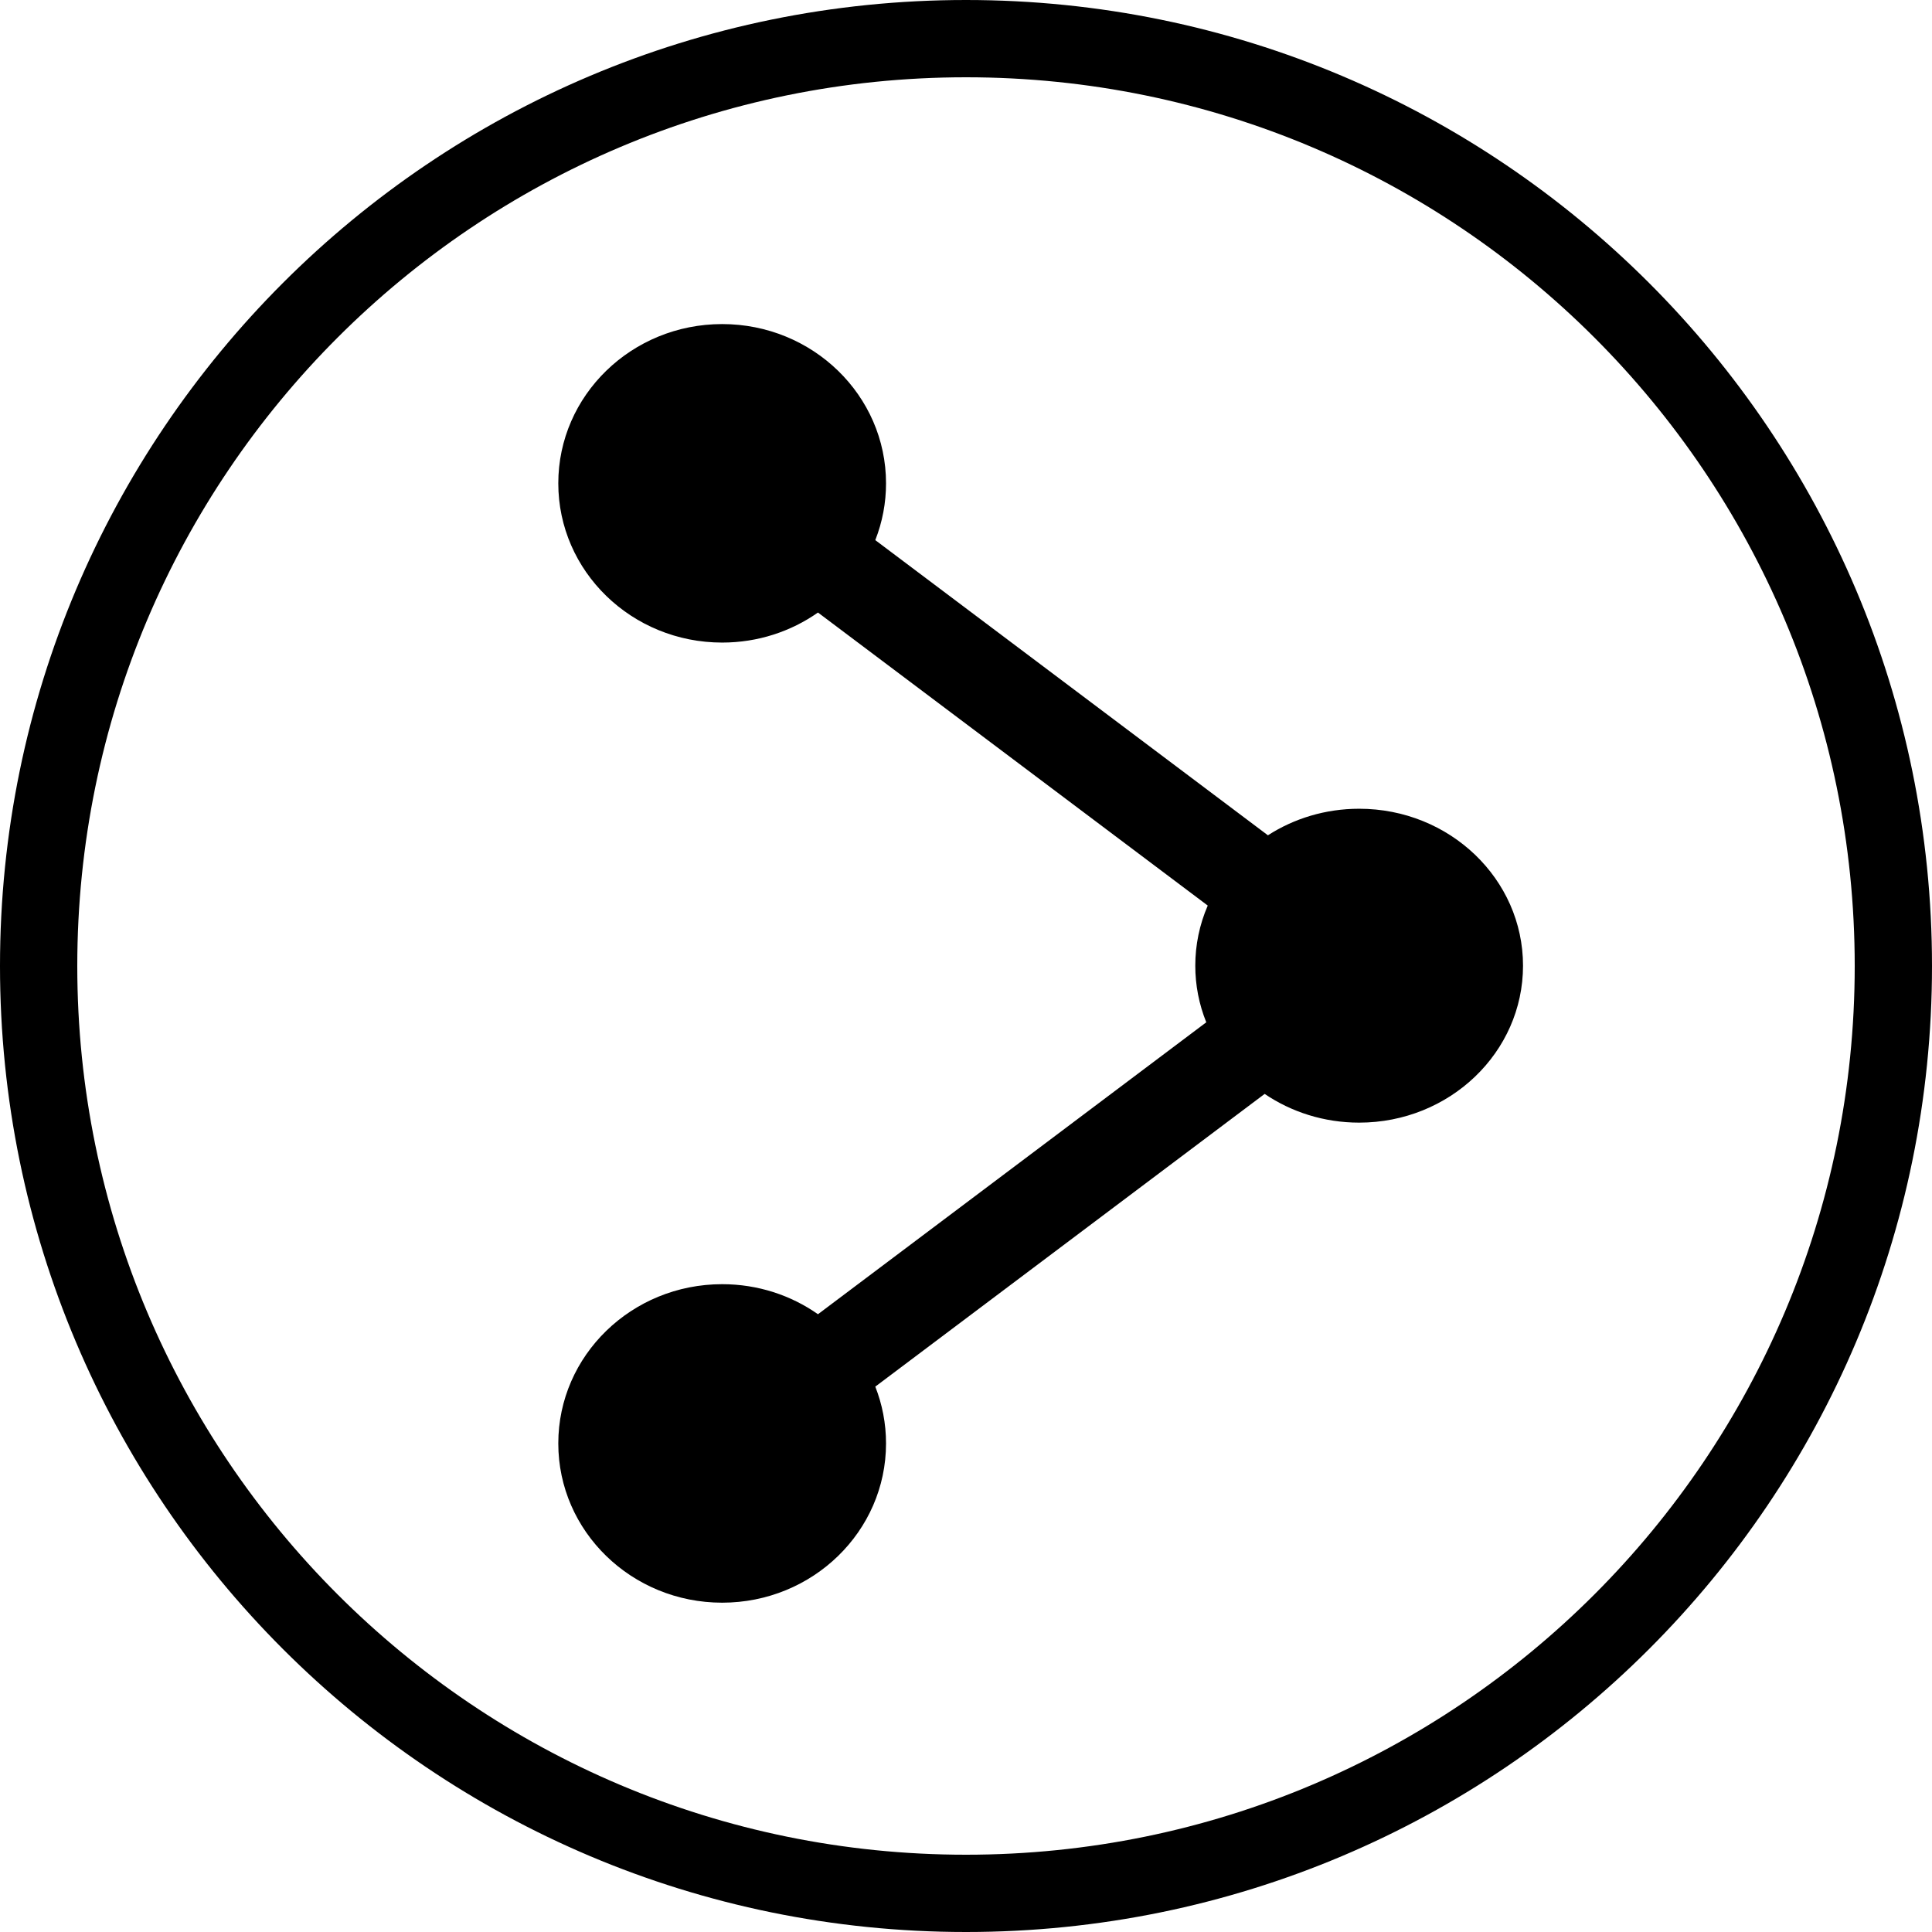
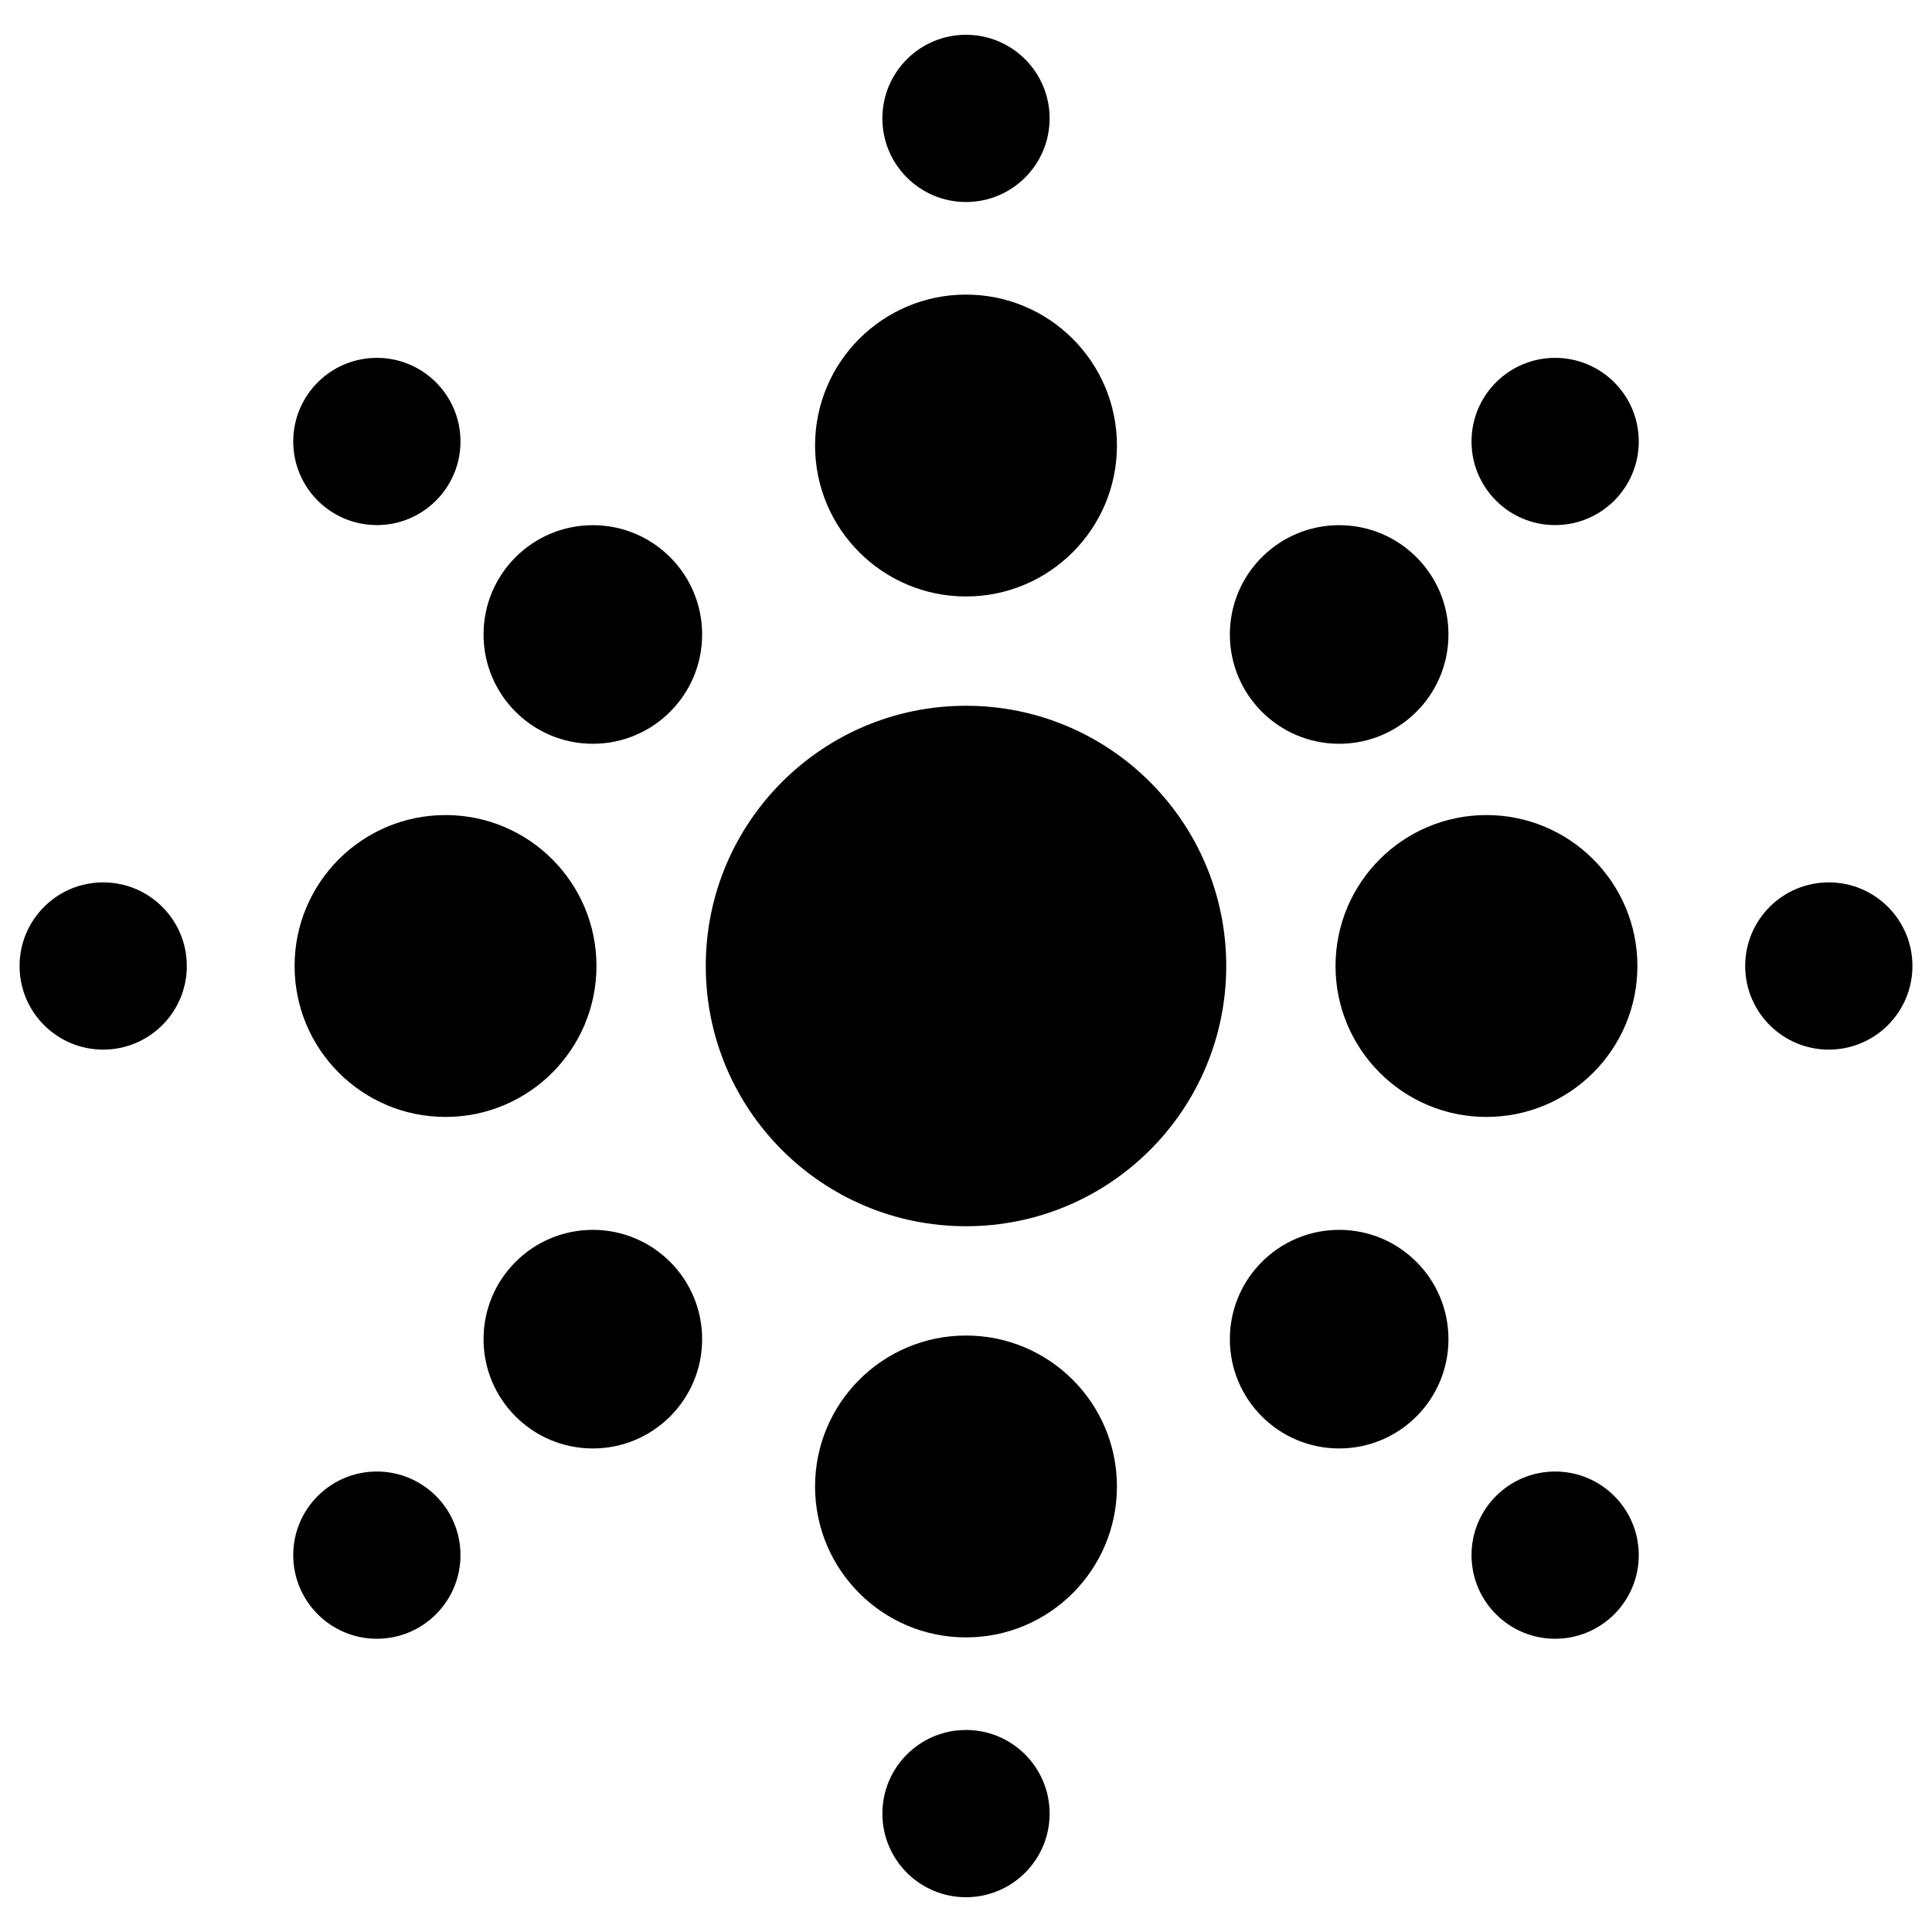
<svg width="500" height="500" fill="currentColor" viewBox="0 0 500 500">
-   <path fill-rule="evenodd" d="M250 480c127.025 0 230-102.975 230-230S377.025 20 250 20 20 122.975 20 250s102.975 230 230 230zm0 20c138.071 0 250-111.929 250-250S388.071 0 250 0 0 111.929 0 250s111.929 250 250 250z" clip-rule="evenodd" />
-   <path d="M312.564 234.359a39.014 39.014 0 00-3.224 15.56 39.013 39.013 0 002.843 14.651L211.69 340.121c-6.973-4.893-15.538-7.775-24.796-7.775-23.421 0-42.408 18.452-42.408 41.213 0 22.762 18.987 41.214 42.408 41.214 23.422 0 42.409-18.452 42.409-41.214 0-5.179-.983-10.134-2.778-14.701l100.765-75.755c6.912 4.681 15.35 7.432 24.458 7.432 23.422 0 42.408-18.185 42.408-40.616 0-22.432-18.986-40.616-42.408-40.616-8.74 0-16.863 2.532-23.612 6.872l-101.611-76.391a40.078 40.078 0 002.778-14.7c0-22.762-18.987-41.214-42.409-41.214-23.421 0-42.408 18.452-42.408 41.214 0 22.761 18.987 41.213 42.408 41.213 9.258 0 17.823-2.883 24.796-7.775l100.874 75.837z" />
+   <path d="M374.859 164.202c0 15.622-12.664 28.287-28.286 28.287-15.622 0-28.286-12.665-28.286-28.287s12.664-28.286 28.286-28.286c15.622 0 28.286 12.664 28.286 28.286zM374.859 346.573c0 15.622-12.664 28.286-28.286 28.286-15.622 0-28.286-12.664-28.286-28.286 0-15.622 12.664-28.286 28.286-28.286 15.622 0 28.286 12.664 28.286 28.286zM181.713 346.573c0 15.622-12.664 28.286-28.286 28.286-15.622 0-28.287-12.664-28.287-28.286 0-15.622 12.665-28.286 28.287-28.286s28.286 12.664 28.286 28.286zM181.713 164.202c0 15.622-12.664 28.287-28.286 28.287-15.622 0-28.287-12.665-28.287-28.287s12.665-28.286 28.287-28.286 28.286 12.664 28.286 28.286zM271.641 30.64c0 11.953-9.689 21.642-21.641 21.642-11.952 0-21.641-9.69-21.641-21.641C228.359 18.689 238.048 9 250 9c11.952 0 21.641 9.689 21.641 21.64zM271.641 469.359c0 11.952-9.689 21.641-21.641 21.641-11.952 0-21.641-9.689-21.641-21.641 0-11.952 9.689-21.641 21.641-21.641 11.952 0 21.641 9.689 21.641 21.641zM494.935 250c0 11.952-9.689 21.641-21.641 21.641-11.952 0-21.641-9.689-21.641-21.641 0-11.952 9.689-21.641 21.641-21.641 11.952 0 21.641 9.689 21.641 21.641zM48.347 250c0 11.952-9.69 21.641-21.641 21.641-11.952 0-21.64-9.689-21.64-21.641 0-11.952 9.688-21.641 21.64-21.641s21.64 9.689 21.64 21.641zM119.171 114.253c0 11.952-9.689 21.641-21.64 21.641-11.952 0-21.641-9.689-21.641-21.641 0-11.952 9.689-21.64 21.64-21.64 11.952 0 21.641 9.688 21.641 21.64zM424.11 114.253c0 11.952-9.689 21.641-21.641 21.641-11.952 0-21.641-9.689-21.641-21.641 0-11.952 9.689-21.64 21.641-21.64 11.952 0 21.641 9.688 21.641 21.64zM424.11 402.469c0 11.952-9.689 21.641-21.641 21.641-11.952 0-21.641-9.689-21.641-21.641 0-11.952 9.689-21.64 21.641-21.64 11.952 0 21.641 9.688 21.641 21.64zM119.171 402.469c0 11.952-9.689 21.641-21.64 21.641-11.952 0-21.641-9.689-21.641-21.641 0-11.952 9.689-21.64 21.64-21.64 11.952 0 21.641 9.688 21.641 21.64zM289.062 384.696c0 21.574-17.489 39.062-39.062 39.062-21.573 0-39.062-17.488-39.062-39.062 0-21.573 17.489-39.062 39.062-39.062 21.573 0 39.062 17.489 39.062 39.062zM423.758 250c0 21.573-17.489 39.062-39.062 39.062-21.573 0-39.062-17.489-39.062-39.062 0-21.573 17.489-39.062 39.062-39.062 21.573 0 39.062 17.489 39.062 39.062zM317.348 250c0 37.195-30.153 67.348-67.348 67.348S182.652 287.195 182.652 250s30.153-67.348 67.348-67.348 67.348 30.153 67.348 67.348zM289.062 115.304c0 21.573-17.489 39.062-39.062 39.062-21.573 0-39.062-17.489-39.062-39.062 0-21.573 17.489-39.062 39.062-39.062 21.573 0 39.062 17.489 39.062 39.062zM154.366 250c0 21.573-17.489 39.062-39.062 39.062-21.574 0-39.062-17.489-39.062-39.062 0-21.573 17.488-39.062 39.062-39.062 21.573 0 39.062 17.489 39.062 39.062z" />
</svg>
